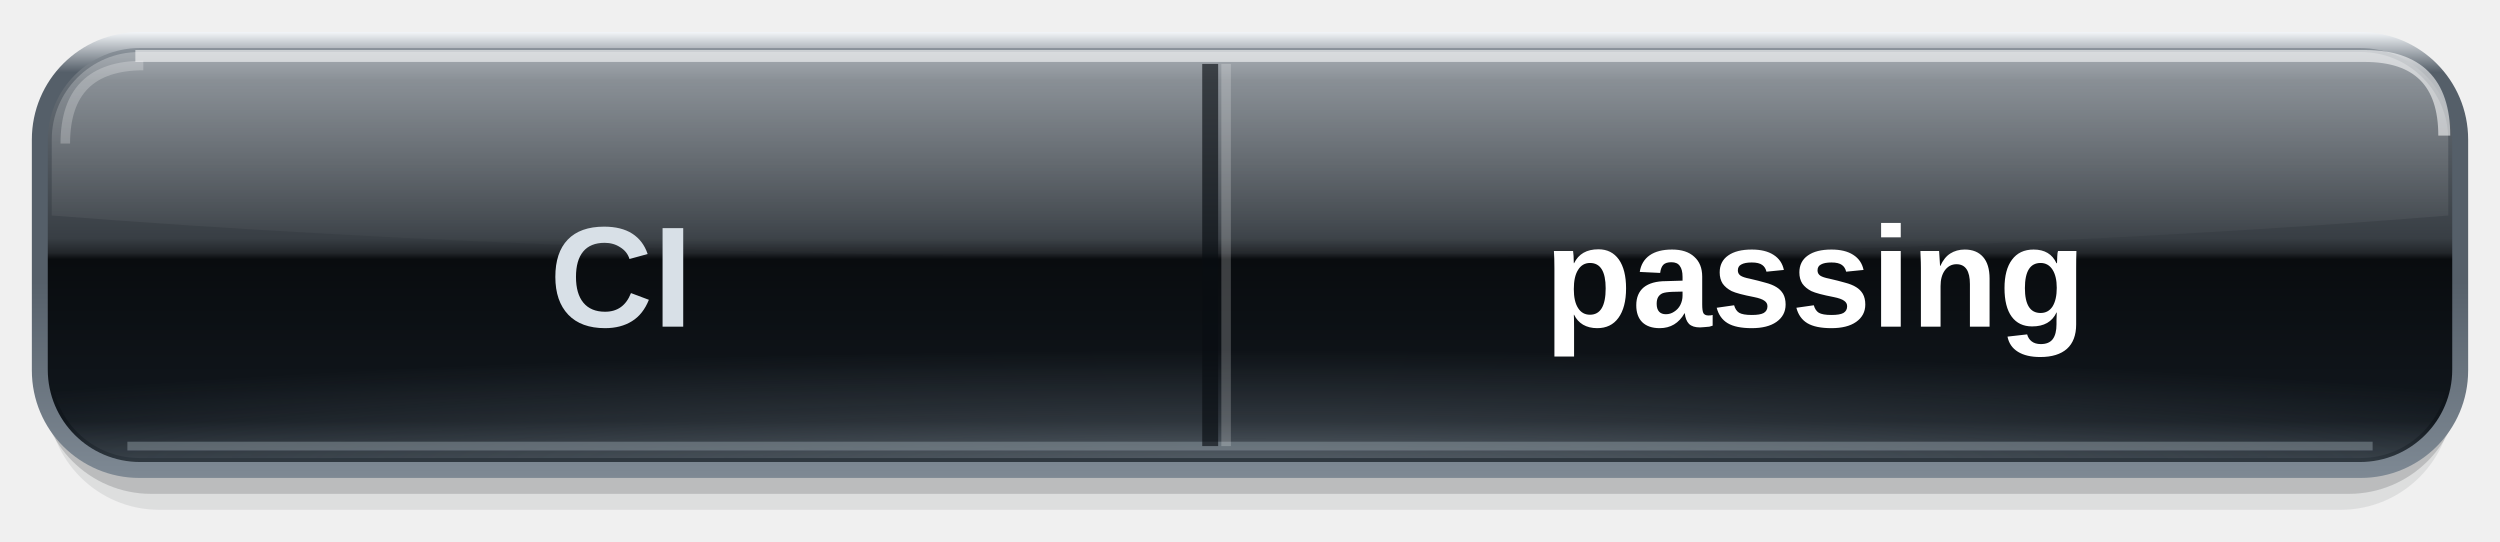
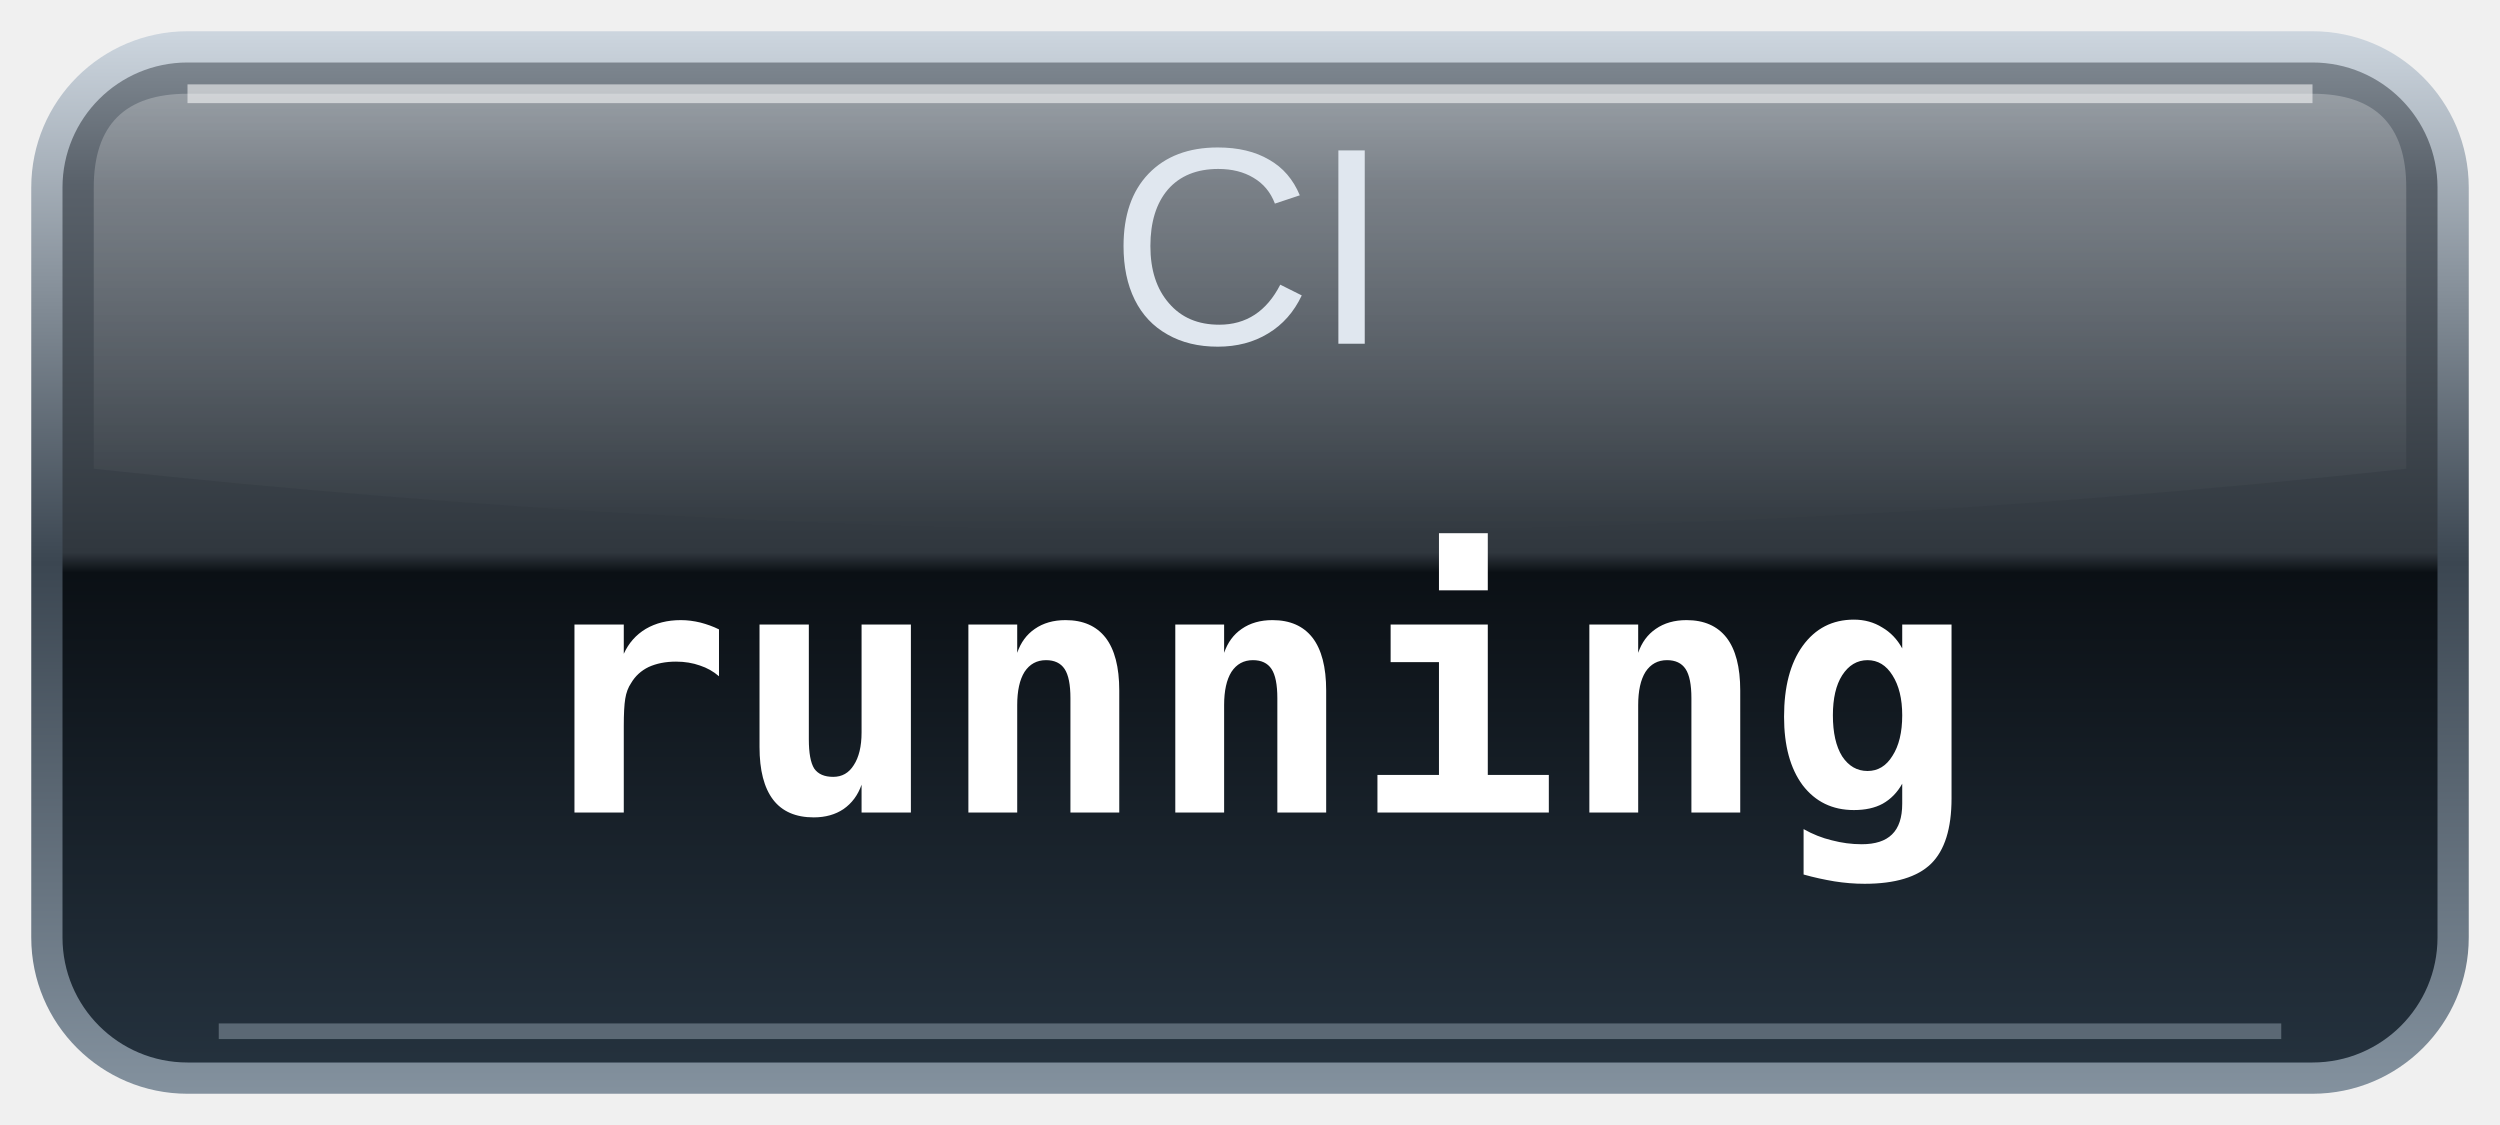
- <svg xmlns="http://www.w3.org/2000/svg" width="203" height="44" viewBox="0 0 157 34" role="img" aria-labelledby="title desc">
+ <svg xmlns="http://www.w3.org/2000/svg" width="80" height="36" viewBox="0 0 80 36" role="img" aria-labelledby="title desc">
  <defs>
-     <linearGradient id="surface" x1="0" x2="0" y1="0" y2="1">
-       <stop offset="0" stop-color="#8c949c" />
-       <stop offset="0.08" stop-color="#666e76" />
-       <stop offset="0.46" stop-color="#383e44" />
-       <stop offset="0.495" stop-color="#22262a" />
-       <stop offset="0.51" stop-color="#090c0f" />
-       <stop offset="0.9" stop-color="#11171d" />
-       <stop offset="1" stop-color="#303941" />
+     <linearGradient id="glass" x2="0" y2="1">
+       <stop stop-color="#7c858e" />
+       <stop offset=".12" stop-color="#59616a" />
+       <stop offset=".49" stop-color="#30373e" />
+       <stop offset=".51" stop-color="#0b1015" />
+       <stop offset="1" stop-color="#24313d" />
    </linearGradient>
-     <linearGradient id="rim" x1="0" x2="0" y1="0" y2="1">
-       <stop offset="0" stop-color="#f2f5f8" />
-       <stop offset="0.09" stop-color="#555f69" />
-       <stop offset="0.55" stop-color="#555f69" />
-       <stop offset="1" stop-color="#7e8994" />
+     <linearGradient id="rim" x2="0" y2="1">
+       <stop stop-color="#ccd5de" />
+       <stop offset=".5" stop-color="#3b4651" />
+       <stop offset="1" stop-color="#83919e" />
    </linearGradient>
-     <linearGradient id="shine" x1="0" x2="0" y1="0" y2="1">
-       <stop offset="0" stop-color="#ffffff" />
-       <stop offset="1" stop-color="#ffffff" />
-     </linearGradient>
-     <linearGradient id="reflection" x1="0" x2="0" y1="0" y2="1">
-       <stop offset="0" stop-color="#fff" stop-opacity=".27" />
+     <linearGradient id="shine" x2="0" y2="1">
+       <stop stop-color="#fff" stop-opacity=".25" />
      <stop offset="1" stop-color="#fff" stop-opacity="0" />
    </linearGradient>
-     <radialGradient id="bottomGlow" cx=".5" cy="1" r=".64">
-       <stop offset="0" stop-color="#919ca6" stop-opacity=".36" />
-       <stop offset="1" stop-color="#919ca6" stop-opacity="0" />
-     </radialGradient>
-     <clipPath id="faceClip">
-       <rect x="3.25" y="3.25" width="150.5" height="25.5" rx="5.5" />
-     </clipPath>
  </defs>
-   <rect x="3" y="5.5" width="151" height="26.5" rx="7" fill="#05080c" opacity=".08" />
-   <rect x="2.5" y="4.5" width="152" height="26.5" rx="7" fill="#05080c" opacity=".16" />
-   <rect x="2" y="2" width="153" height="28" rx="6.75" fill="url(#rim)" />
-   <rect x="3" y="3" width="151" height="26" rx="5.8" fill="url(#surface)" />
-   <g clip-path="url(#faceClip)">
-     <path d="M 3 3 H 154 V 13.5 C 109.90 17.1 48.67 17.1 3 13.5 Z" fill="url(#reflection)" />
-     <rect x="3" y="18" width="151" height="11" fill="url(#bottomGlow)" />
-   </g>
-   <path d="M 8.5 3.5 H 148.5 Q 153.5 3.5 153.5 8.5" fill="none" stroke="#ffffff" stroke-opacity=".57" stroke-width=".75" />
-   <path d="M 4.1 9 Q 4.1 4.1 9 4.1" fill="none" stroke="#ffffff" stroke-opacity=".24" stroke-width=".6" />
-   <path d="M 8 28 H 149" stroke="#919ca6" stroke-width=".55" opacity=".48" />
-   <path d="M 76 4 V 28" stroke="#080c11" stroke-width="1" opacity=".64" />
-   <path d="M 77 4 V 28" stroke="#fff" stroke-width=".6" opacity=".21" />
-   <text x="39" y="20.5" text-anchor="middle" fill="#d8e0e7" font-family="Arial,Helvetica,sans-serif" font-size="9" font-weight="bold">CI</text>
-   <text x="114" y="20.5" text-anchor="middle" fill="#ffffff" font-family="Arial,Helvetica,sans-serif" font-size="9" font-weight="bold">passing</text>
+   <rect x="1" y="1" width="78" height="34" rx="5" fill="url(#rim)" />
+   <rect x="2" y="2" width="76" height="32" rx="4" fill="url(#glass)" />
+   <path d="M6 3H74Q77 3 77 6V15Q40 19 3 15V6Q3 3 6 3Z" fill="url(#shine)" />
+   <path d="M6 3H74" stroke="#fff" stroke-opacity=".55" stroke-width=".6" />
+   <path d="M7 33H73" stroke="#b0becb" stroke-opacity=".4" stroke-width=".5" />
+   <text id="label" x="40" y="11" text-anchor="middle" fill="#e0e7ef" font-family="Arial,Helvetica,sans-serif" font-size="9">CI</text>
+   <text class="value" x="40" y="26" text-anchor="middle" fill="#ffffff" font-family="monospace" font-size="11" font-weight="bold">running</text>
</svg>
